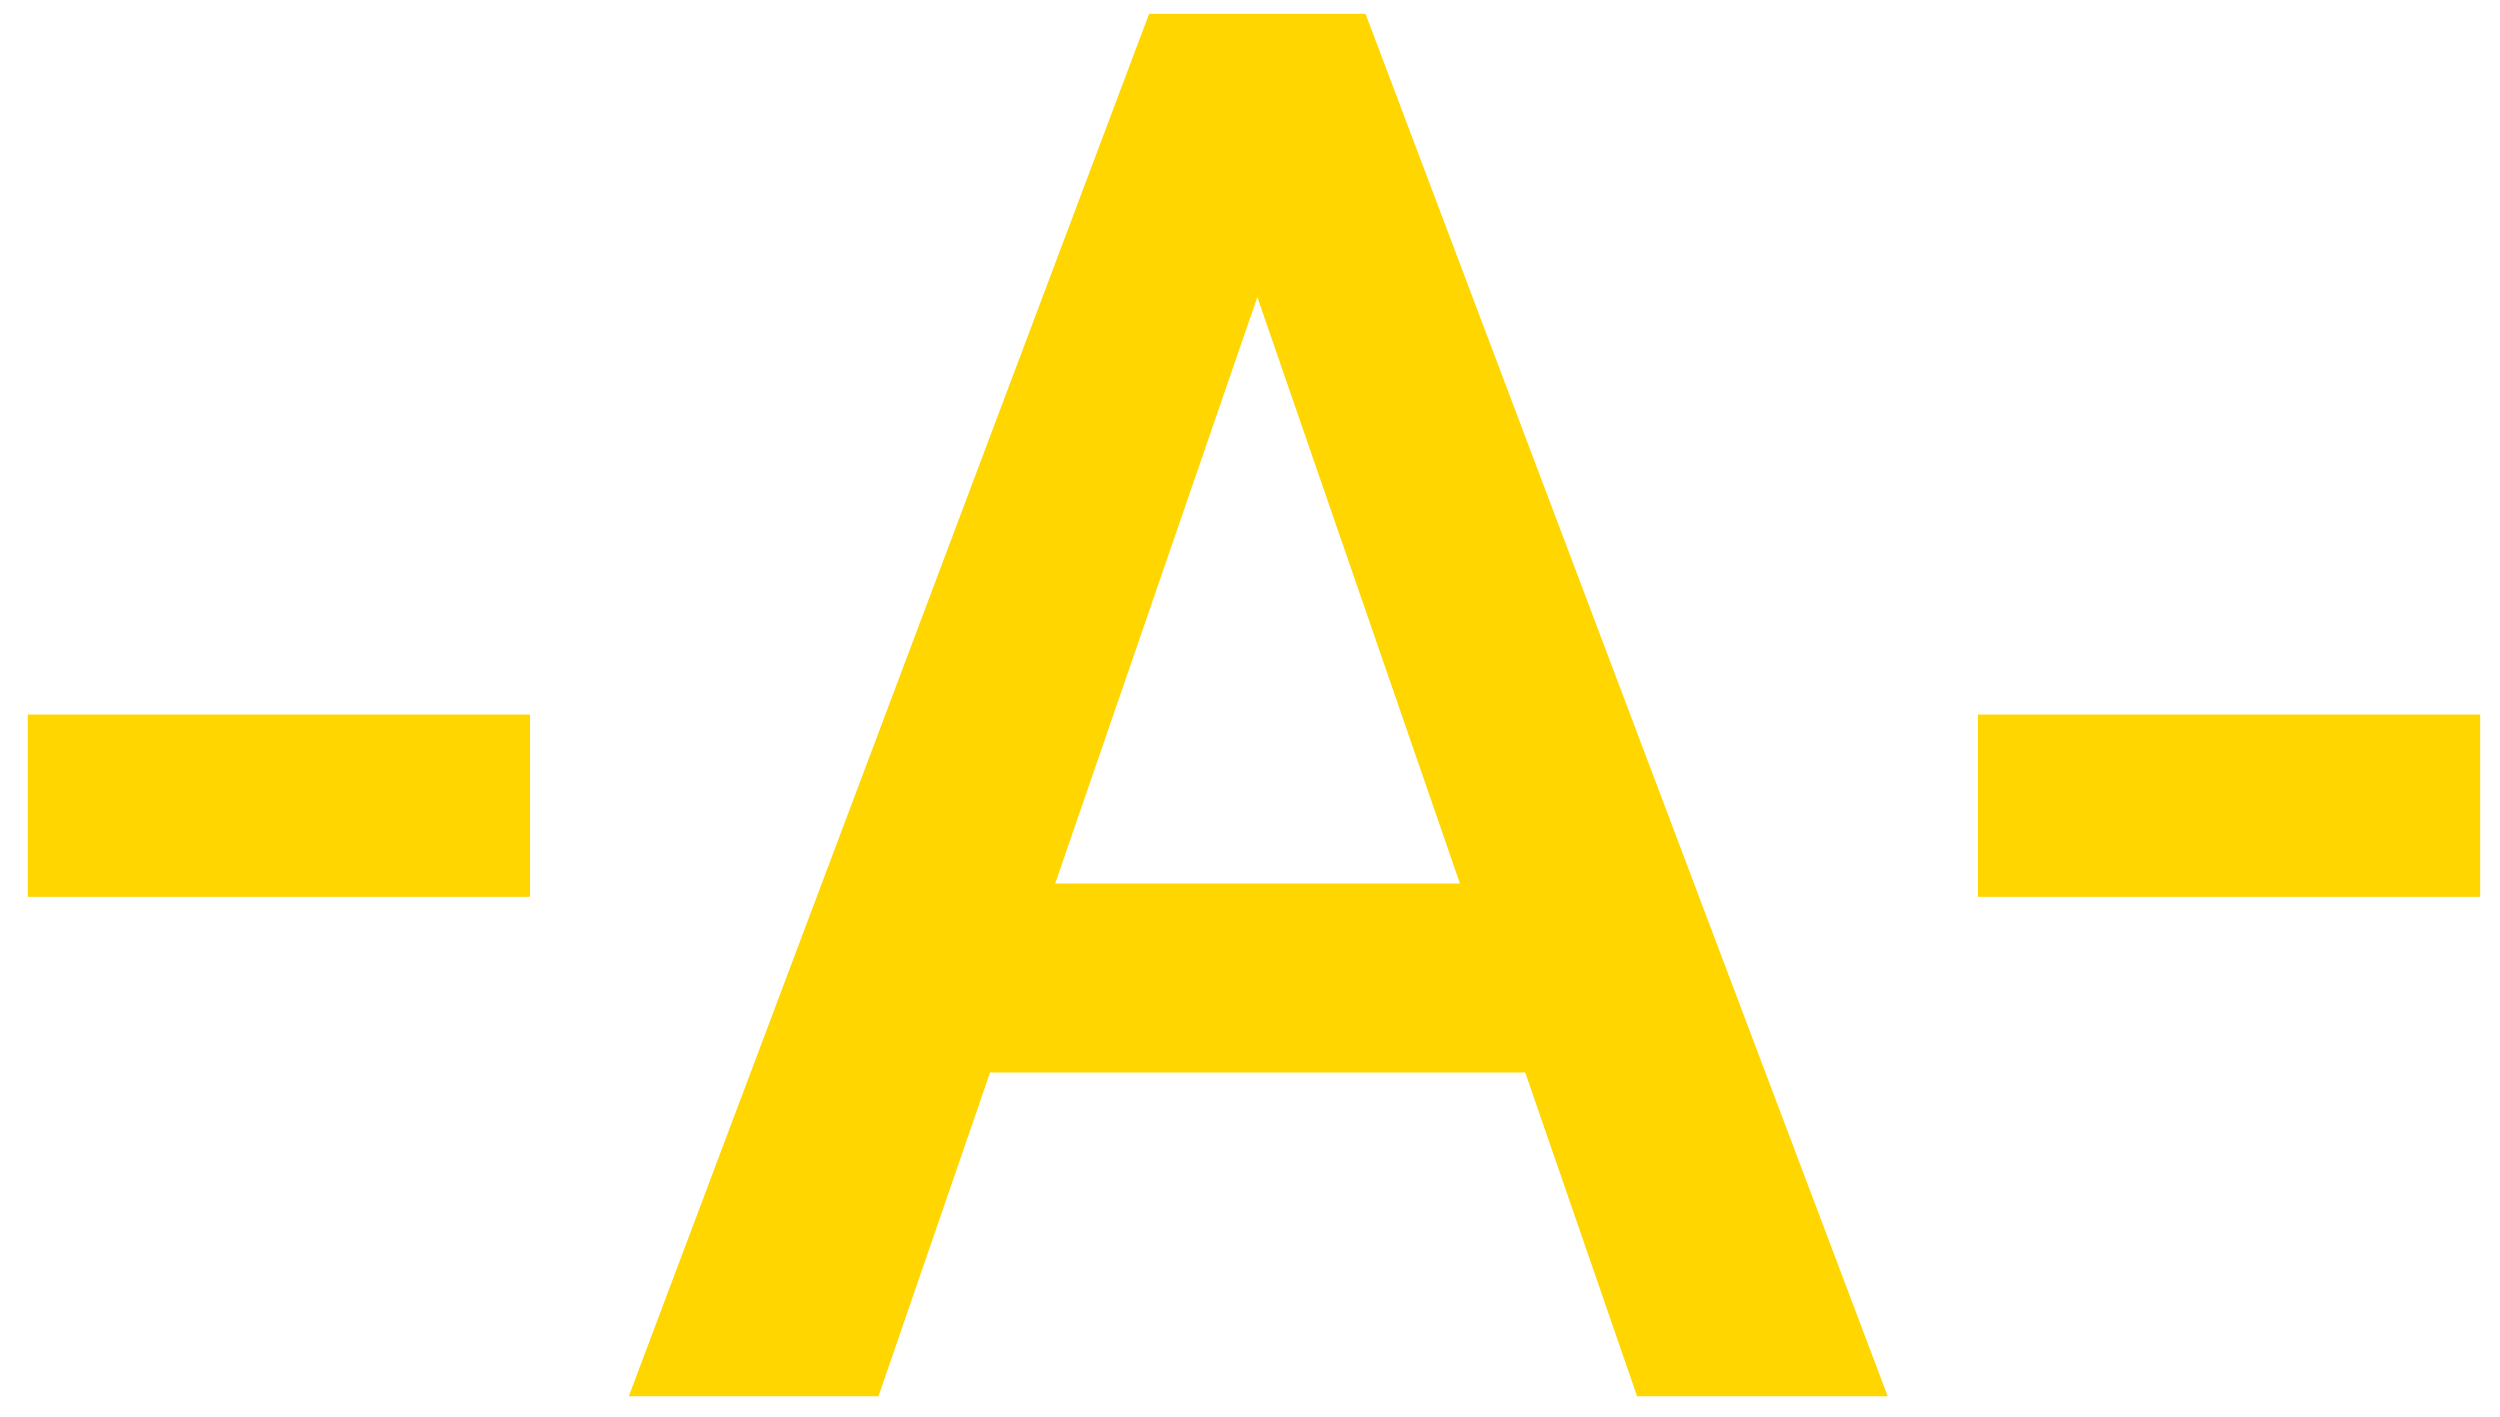
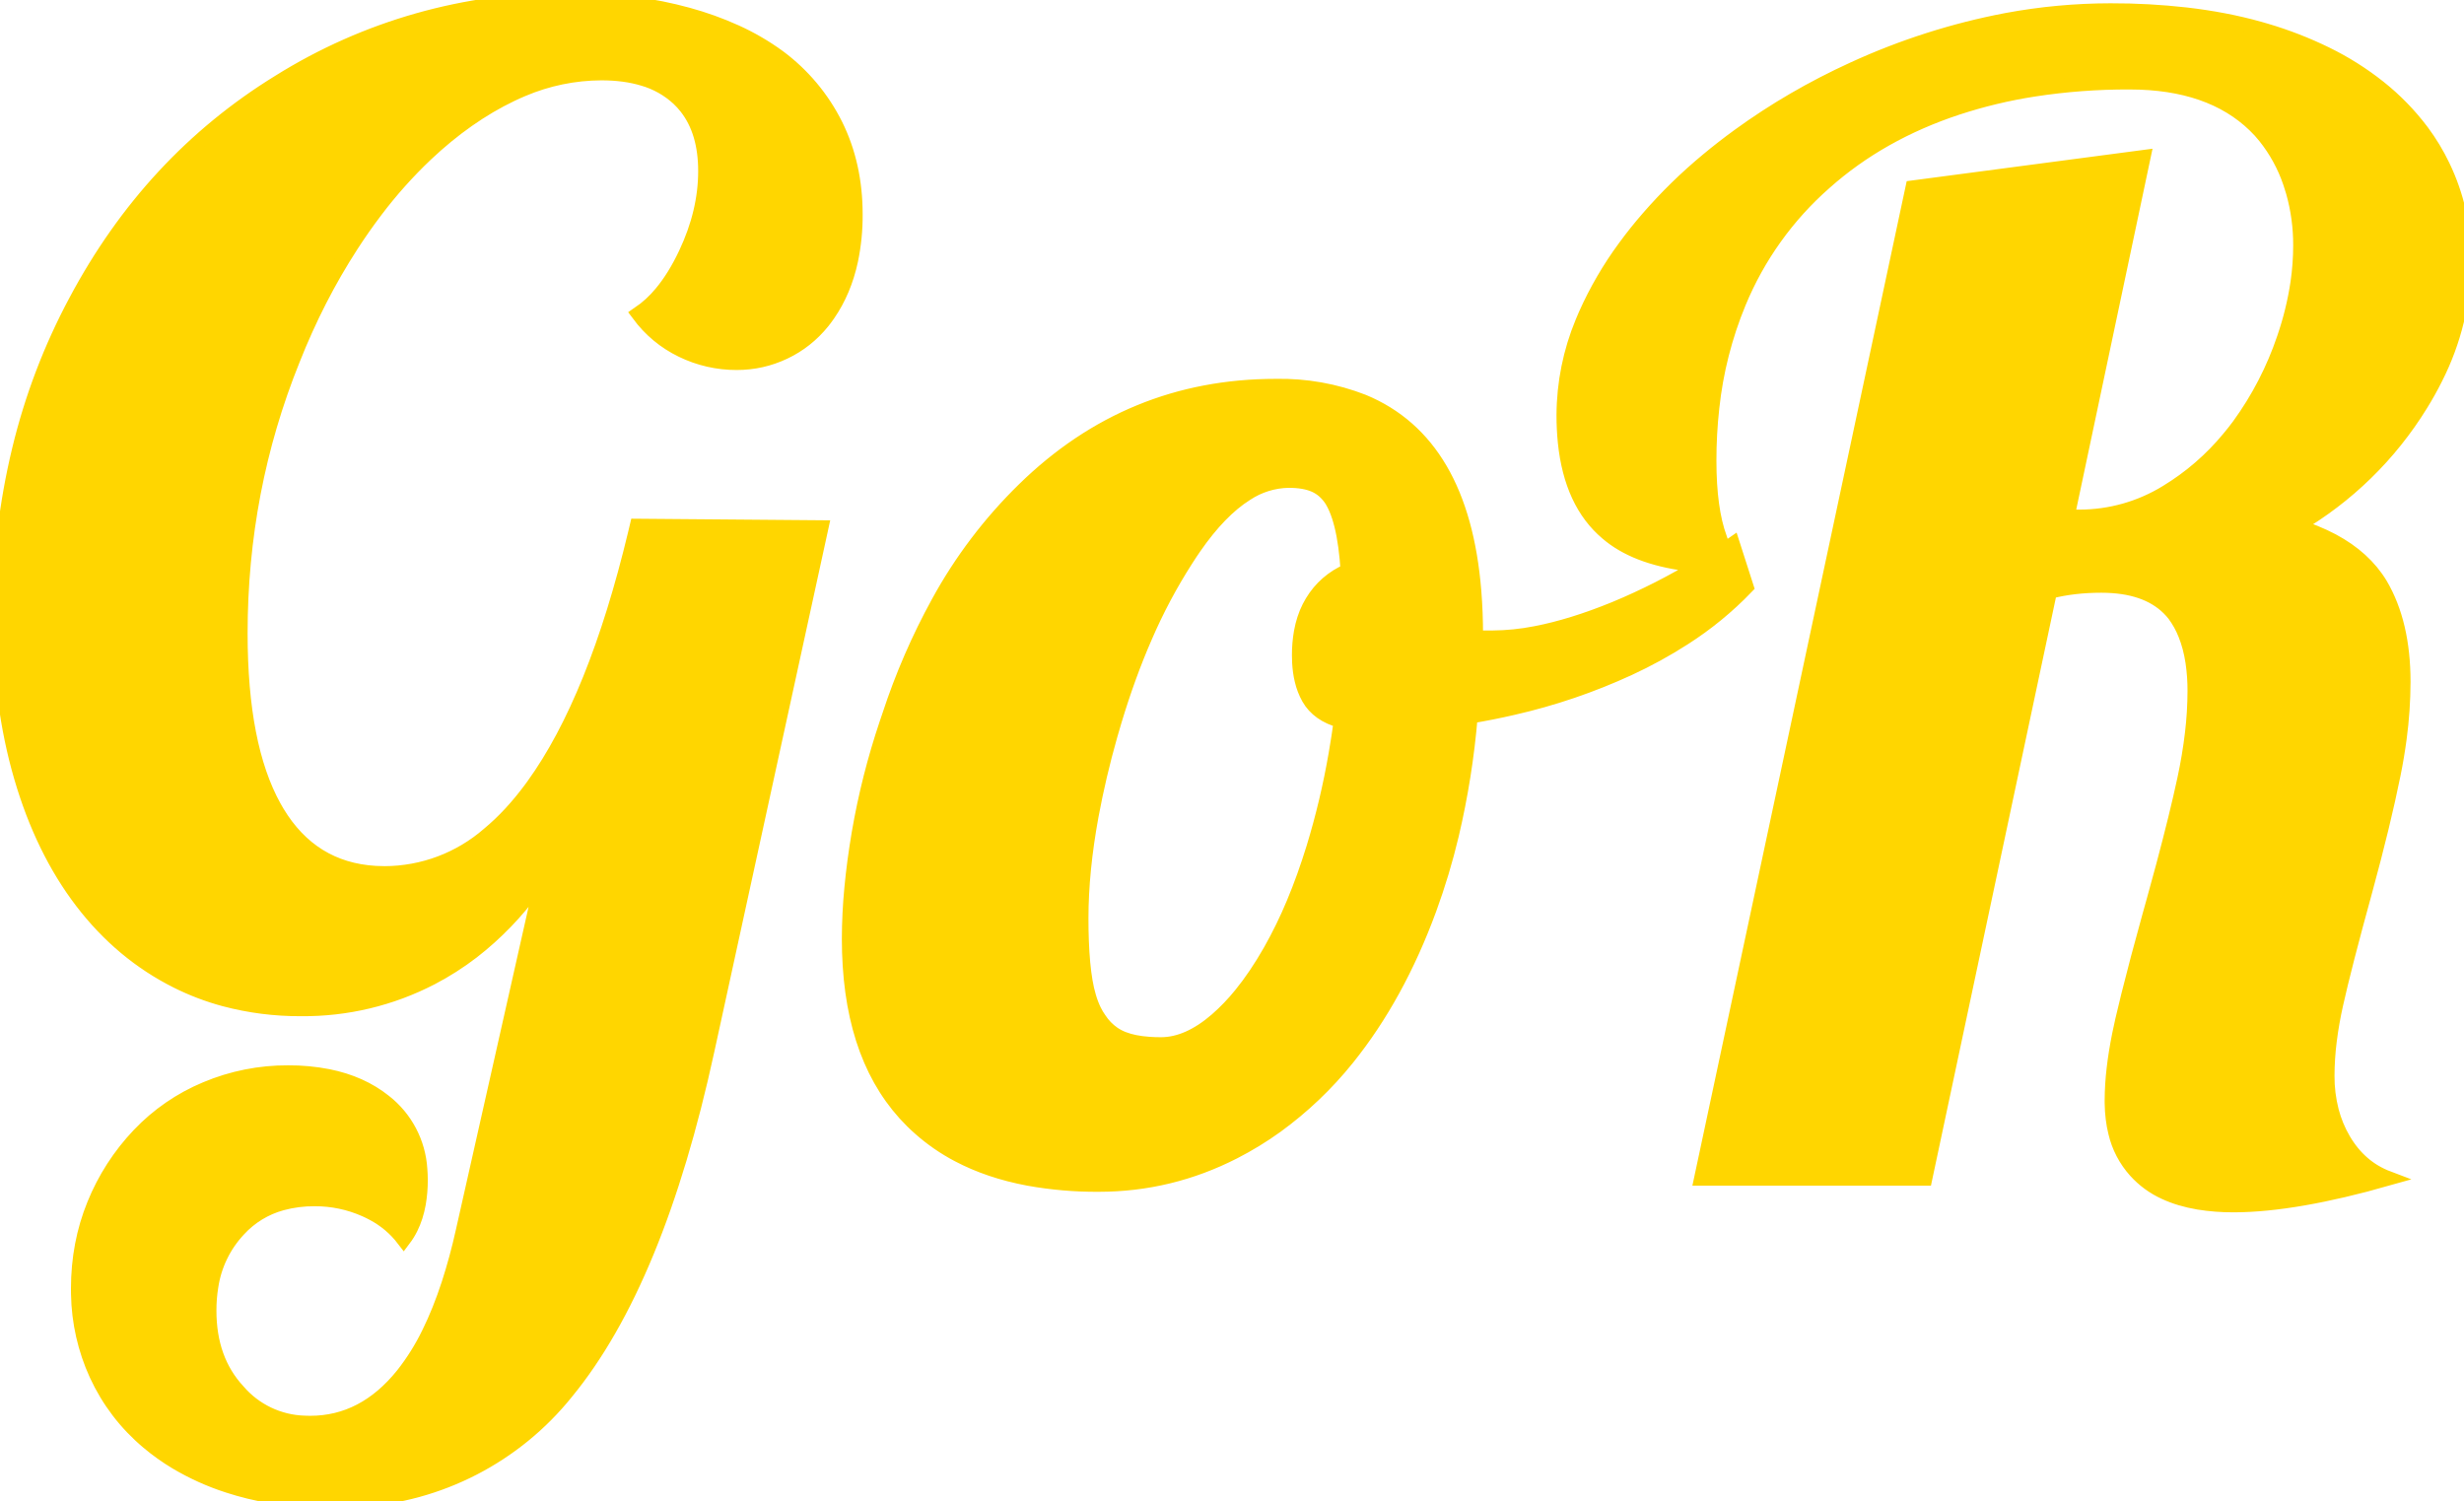
- <svg xmlns="http://www.w3.org/2000/svg" width="60" height="34" viewBox="0 0 60 34" fill="none">
-   <path d="M12.721 17.149V21.524H0.667V17.149H12.721Z" fill="#FFD600" />
-   <path d="M30.995 4.754L21.083 33.51H15.091L27.578 0.333H31.406L30.995 4.754ZM39.29 33.51L29.355 4.754L28.922 0.333H32.773L45.305 33.51H39.29ZM38.811 21.205V25.74H20.764V21.205H38.811Z" fill="#FFD600" />
-   <path d="M59.524 17.149V21.524H47.47V17.149H59.524Z" fill="#FFD600" />
+ <svg xmlns="http://www.w3.org/2000/svg" width="158.252" height="96.388" viewBox="0 0 158.252 96.388">
+   <g id="svgGroup" stroke-linecap="round" fill-rule="evenodd" font-size="9pt" stroke="#FFD600" stroke-width="0.25mm" fill="#FFD600" style="stroke:#FFD600;stroke-width:0.25mm;fill:#FFD600">
+     <path d="M 94.776 40.772 L 94.776 40.87 Q 94.966 40.934 95.116 40.956 A 1.013 1.013 0 0 0 95.264 40.968 L 95.85 40.968 A 14.871 14.871 0 0 0 98.63 40.685 Q 100.944 40.243 103.711 39.112 A 39.785 39.785 0 0 0 109.23 36.303 A 21.68 21.68 0 0 1 108.316 36.208 Q 105.013 35.774 103.223 34.229 Q 100.928 32.297 100.525 28.406 A 16.966 16.966 0 0 1 100.44 26.661 A 15.701 15.701 0 0 1 101.643 20.691 A 18.169 18.169 0 0 1 101.856 20.191 A 23.312 23.312 0 0 1 104.357 15.898 A 28.235 28.235 0 0 1 105.86 14.015 A 32.367 32.367 0 0 1 109.667 10.294 A 38.686 38.686 0 0 1 111.695 8.717 Q 115.088 6.251 119.043 4.444 A 42.604 42.604 0 0 1 128.866 1.305 A 36.599 36.599 0 0 1 135.547 0.684 A 42.212 42.212 0 0 1 140.404 0.95 Q 142.91 1.241 145.086 1.849 A 25.444 25.444 0 0 1 145.532 1.978 A 24.675 24.675 0 0 1 149.392 3.478 A 18.586 18.586 0 0 1 152.783 5.616 A 15.545 15.545 0 0 1 155.549 8.458 A 13.423 13.423 0 0 1 156.885 10.67 A 13.796 13.796 0 0 1 158.252 16.7 A 16.845 16.845 0 0 1 156.415 24.283 A 20.831 20.831 0 0 1 155.469 25.977 A 22.973 22.973 0 0 1 147.461 33.79 A 12.924 12.924 0 0 1 149.794 34.737 Q 151.844 35.831 152.881 37.55 Q 154.346 40.04 154.346 43.8 A 27.747 27.747 0 0 1 154.099 47.416 A 34.498 34.498 0 0 1 153.711 49.732 Q 153.076 52.882 151.905 57.179 A 322.817 322.817 0 0 0 151.293 59.429 Q 150.71 61.604 150.329 63.175 A 73.965 73.965 0 0 0 150.025 64.478 A 24.926 24.926 0 0 0 149.608 66.853 A 18.305 18.305 0 0 0 149.463 69.093 A 8.872 8.872 0 0 0 149.742 71.36 A 7.314 7.314 0 0 0 150.513 73.219 Q 151.563 75.001 153.369 75.684 Q 147.43 77.374 143.544 77.393 A 18.028 18.028 0 0 1 143.457 77.393 A 13.622 13.622 0 0 1 141.202 77.22 Q 139.985 77.015 139.031 76.569 A 5.693 5.693 0 0 1 137.158 75.196 A 5.58 5.58 0 0 1 135.876 72.738 Q 135.661 71.875 135.646 70.859 A 10.417 10.417 0 0 1 135.645 70.704 A 18.062 18.062 0 0 1 135.771 68.643 Q 135.891 67.598 136.127 66.433 A 33.942 33.942 0 0 1 136.328 65.504 A 100.386 100.386 0 0 1 136.71 63.918 Q 137.253 61.735 138.059 58.832 A 314.943 314.943 0 0 1 138.33 57.862 A 221.546 221.546 0 0 0 138.948 55.598 Q 139.813 52.357 140.308 50.05 A 31.502 31.502 0 0 0 140.802 47.096 A 23.468 23.468 0 0 0 140.967 44.386 A 12.395 12.395 0 0 0 140.838 42.54 Q 140.688 41.543 140.361 40.734 A 5.636 5.636 0 0 0 139.649 39.454 Q 138.351 37.81 135.674 37.623 A 10.2 10.2 0 0 0 134.961 37.598 Q 133.155 37.598 131.641 37.989 L 123.633 75.684 L 109.278 75.684 L 122.852 12.061 L 137.647 10.108 L 132.764 33.204 L 133.545 33.204 A 10.71 10.71 0 0 0 139.16 31.617 A 15.857 15.857 0 0 0 143.15 28.167 A 18.602 18.602 0 0 0 143.799 27.345 A 20.886 20.886 0 0 0 146.704 21.729 A 19.871 19.871 0 0 0 147.581 18.145 A 16.625 16.625 0 0 0 147.754 15.772 A 12.48 12.48 0 0 0 147.285 12.321 A 11.592 11.592 0 0 0 147.095 11.72 A 9.729 9.729 0 0 0 145.483 8.772 A 9.239 9.239 0 0 0 145.166 8.399 Q 142.465 5.469 137.445 5.286 A 18.637 18.637 0 0 0 136.768 5.274 A 39.429 39.429 0 0 0 130.607 5.736 A 31.116 31.116 0 0 0 125.708 6.91 Q 120.752 8.546 117.188 11.72 A 20.855 20.855 0 0 0 111.67 19.434 A 24.445 24.445 0 0 0 109.952 26.186 A 30.387 30.387 0 0 0 109.766 29.591 Q 109.766 32.716 110.449 34.571 A 5.628 5.628 0 0 0 110.7 35.239 A 4.466 4.466 0 0 0 110.743 35.331 A 39.785 39.785 0 0 0 111.28 34.962 L 112.158 37.696 A 22.004 22.004 0 0 1 108.147 40.983 A 29.179 29.179 0 0 1 104.615 42.921 A 37.791 37.791 0 0 1 97.178 45.452 A 44.605 44.605 0 0 1 94.434 45.997 A 51.952 51.952 0 0 1 93.222 53.635 A 42.507 42.507 0 0 1 91.797 58.375 Q 89.746 63.966 86.524 67.97 A 23.789 23.789 0 0 1 81.958 72.318 A 21.112 21.112 0 0 1 79.248 73.975 Q 75.147 76.075 70.557 76.075 A 24.463 24.463 0 0 1 66.049 75.686 Q 63.529 75.213 61.546 74.165 A 12.359 12.359 0 0 1 59.082 72.462 Q 55.038 68.896 54.596 62.038 A 26.949 26.949 0 0 1 54.541 60.304 A 34.988 34.988 0 0 1 54.7 57.063 Q 54.859 55.36 55.176 53.492 A 46.944 46.944 0 0 1 56.947 46.483 A 51.83 51.83 0 0 1 57.129 45.948 A 42.59 42.59 0 0 1 60.273 38.702 A 30.795 30.795 0 0 1 65.772 31.446 Q 72.559 24.806 81.934 24.806 A 14.597 14.597 0 0 1 87.552 25.803 Q 93.888 28.429 94.666 37.964 A 34.537 34.537 0 0 1 94.776 40.772 Z M 29.737 79.102 L 34.717 56.983 L 34.326 56.983 A 20.156 20.156 0 0 1 30.33 61.122 A 17.943 17.943 0 0 1 27.71 62.794 A 17.814 17.814 0 0 1 19.336 64.796 A 18.747 18.747 0 0 1 14.41 64.167 A 16.311 16.311 0 0 1 11.377 63.014 Q 7.813 61.231 5.274 57.911 Q 2.735 54.591 1.367 49.903 Q 0 45.216 0 39.503 A 44.644 44.644 0 0 1 1.245 28.883 A 40.082 40.082 0 0 1 4.883 19.337 Q 9.668 10.352 17.92 5.274 A 34.6 34.6 0 0 1 36.524 0.001 A 32.18 32.18 0 0 1 40.772 0.27 A 25.204 25.204 0 0 1 44.165 0.953 A 20.639 20.639 0 0 1 47.254 2.064 A 15.545 15.545 0 0 1 50 3.663 A 12.235 12.235 0 0 1 53.662 8.033 Q 54.932 10.597 54.932 13.77 A 14.011 14.011 0 0 1 54.637 16.726 Q 54.215 18.685 53.185 20.179 A 8.588 8.588 0 0 1 52.832 20.655 Q 51.807 21.925 50.366 22.608 Q 48.926 23.292 47.315 23.292 A 7.95 7.95 0 0 1 43.799 22.486 Q 42.139 21.681 41.016 20.167 A 6.937 6.937 0 0 0 42.485 18.823 Q 43.339 17.799 44.043 16.309 Q 45.313 13.624 45.313 10.987 Q 45.313 8.447 44.092 6.886 A 5.051 5.051 0 0 0 43.579 6.324 A 5.614 5.614 0 0 0 41.317 5.048 Q 40.134 4.688 38.623 4.688 A 13.06 13.06 0 0 0 33.552 5.735 A 15.387 15.387 0 0 0 32.837 6.056 Q 29.981 7.423 27.344 9.913 A 29.497 29.497 0 0 0 24.116 13.527 A 35.925 35.925 0 0 0 22.559 15.748 Q 20.362 19.141 18.799 23.097 Q 15.43 31.446 15.43 40.675 Q 15.43 47.916 17.598 51.827 A 11.081 11.081 0 0 0 17.798 52.174 Q 20.006 55.839 24.103 56.086 A 10.006 10.006 0 0 0 24.707 56.104 A 10.229 10.229 0 0 0 31.392 53.588 Q 32.804 52.417 34.081 50.7 A 21.487 21.487 0 0 0 34.253 50.465 Q 38.247 44.941 40.811 34.24 A 94.533 94.533 0 0 0 40.918 33.79 L 52.735 33.888 L 45.41 67.481 Q 42.188 82.325 36.377 89.405 A 18.557 18.557 0 0 1 22.958 96.326 A 23.667 23.667 0 0 1 21.24 96.388 A 23.217 23.217 0 0 1 17.376 96.079 A 18.76 18.76 0 0 1 14.649 95.411 A 16.329 16.329 0 0 1 11.327 93.913 A 13.918 13.918 0 0 1 9.522 92.628 Q 7.373 90.821 6.201 88.282 A 12.912 12.912 0 0 1 5.034 83.135 A 14.936 14.936 0 0 1 5.03 82.765 Q 5.03 79.884 6.055 77.369 A 14.228 14.228 0 0 1 8.936 72.901 A 12.592 12.592 0 0 1 13.233 69.947 A 13.436 13.436 0 0 1 18.506 68.897 A 13.019 13.019 0 0 1 21.078 69.137 Q 23.196 69.564 24.683 70.753 A 5.98 5.98 0 0 1 26.974 75.104 A 8.131 8.131 0 0 1 27.002 75.782 A 8.664 8.664 0 0 1 26.875 77.312 Q 26.72 78.176 26.375 78.868 A 4.553 4.553 0 0 1 25.928 79.591 A 6.011 6.011 0 0 0 23.973 77.937 A 7.296 7.296 0 0 0 23.462 77.686 A 7.907 7.907 0 0 0 20.215 77.003 A 7.829 7.829 0 0 0 18.086 77.277 A 5.832 5.832 0 0 0 15.332 78.956 A 6.805 6.805 0 0 0 13.547 82.645 A 9.527 9.527 0 0 0 13.428 84.181 Q 13.428 87.354 15.283 89.356 A 5.849 5.849 0 0 0 19.551 91.398 A 7.551 7.551 0 0 0 19.922 91.407 Q 23.389 91.407 25.879 88.307 A 14.601 14.601 0 0 0 27.557 85.625 Q 28.255 84.212 28.827 82.459 A 36.745 36.745 0 0 0 29.737 79.102 Z M 74.561 67.091 Q 76.319 67.091 78.15 65.504 A 13.018 13.018 0 0 0 79.71 63.877 Q 80.686 62.678 81.592 61.085 A 28.473 28.473 0 0 0 83.094 58.009 Q 83.789 56.348 84.375 54.444 A 48.975 48.975 0 0 0 85.803 48.429 A 56.716 56.716 0 0 0 86.133 46.29 Q 84.668 45.899 84.058 44.825 A 4.34 4.34 0 0 1 83.62 43.689 Q 83.493 43.163 83.46 42.548 A 8.382 8.382 0 0 1 83.448 42.091 A 8.378 8.378 0 0 1 83.574 40.593 Q 83.733 39.718 84.092 39.008 A 4.903 4.903 0 0 1 84.278 38.673 A 4.906 4.906 0 0 1 86.573 36.671 A 21.599 21.599 0 0 0 86.424 35.112 Q 86.22 33.604 85.817 32.662 A 4.227 4.227 0 0 0 85.547 32.13 A 2.811 2.811 0 0 0 85.053 31.544 A 2.329 2.329 0 0 0 84.448 31.153 Q 83.789 30.86 82.764 30.86 A 5.097 5.097 0 0 0 80.025 31.715 Q 78.34 32.775 76.693 35.152 A 23.35 23.35 0 0 0 76.172 35.938 A 34.261 34.261 0 0 0 73.539 40.889 Q 72.449 43.384 71.571 46.301 A 58.956 58.956 0 0 0 71.289 47.266 A 56.808 56.808 0 0 0 70.088 52.381 Q 69.434 55.941 69.434 58.985 A 38.564 38.564 0 0 0 69.46 60.451 Q 69.518 61.964 69.702 63.038 A 8.621 8.621 0 0 0 69.93 64.031 Q 70.076 64.521 70.271 64.918 A 3.898 3.898 0 0 0 70.606 65.479 A 3.33 3.33 0 0 0 71.497 66.395 A 3.144 3.144 0 0 0 72.119 66.724 A 4.539 4.539 0 0 0 72.898 66.948 Q 73.301 67.028 73.777 67.063 A 10.645 10.645 0 0 0 74.561 67.091 Z" vector-effect="non-scaling-stroke" />
+   </g>
</svg>
